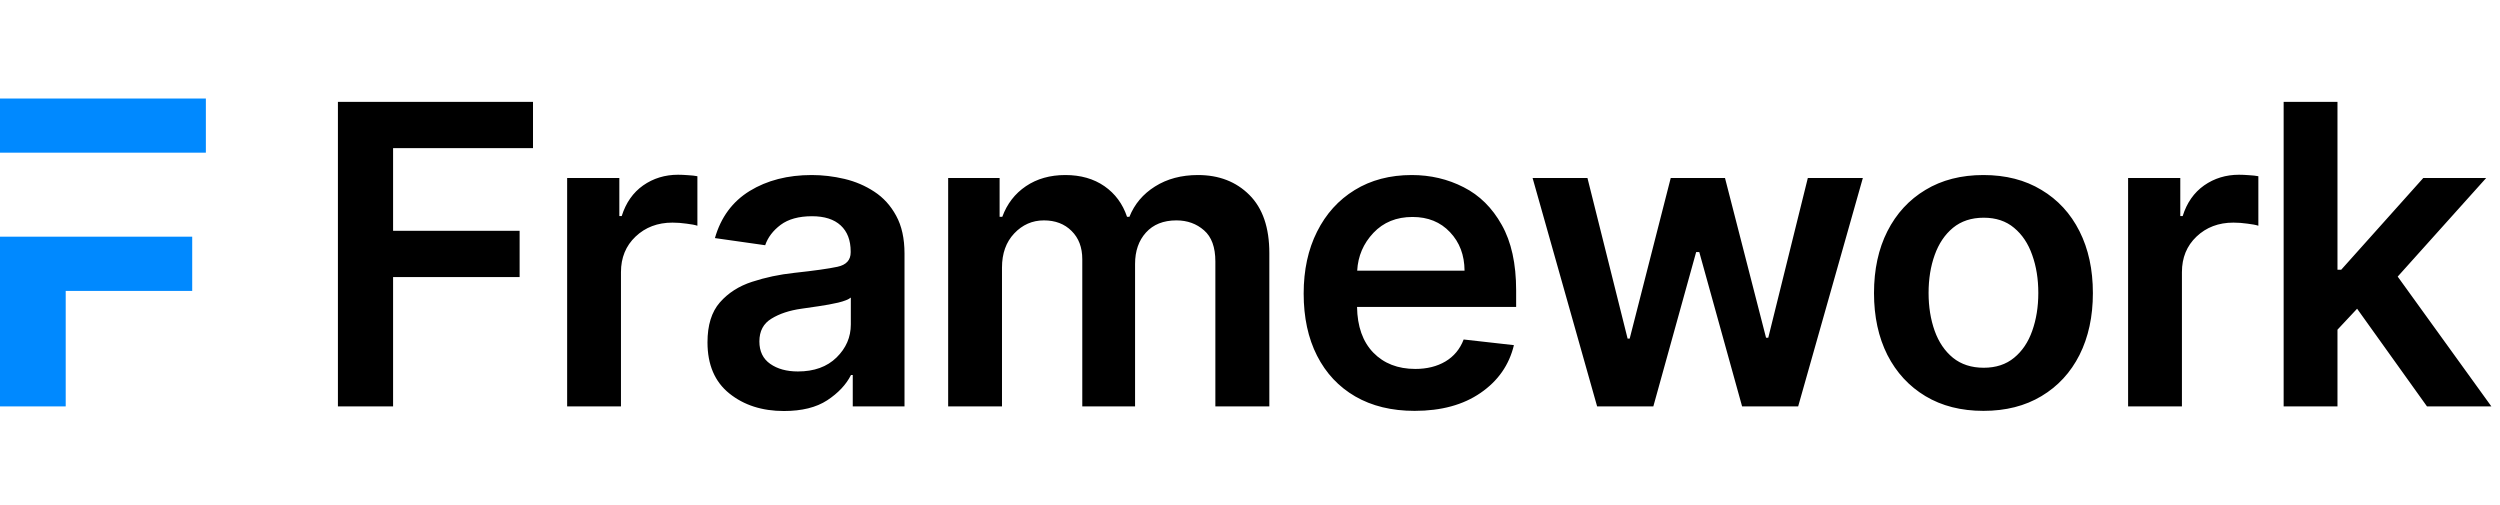
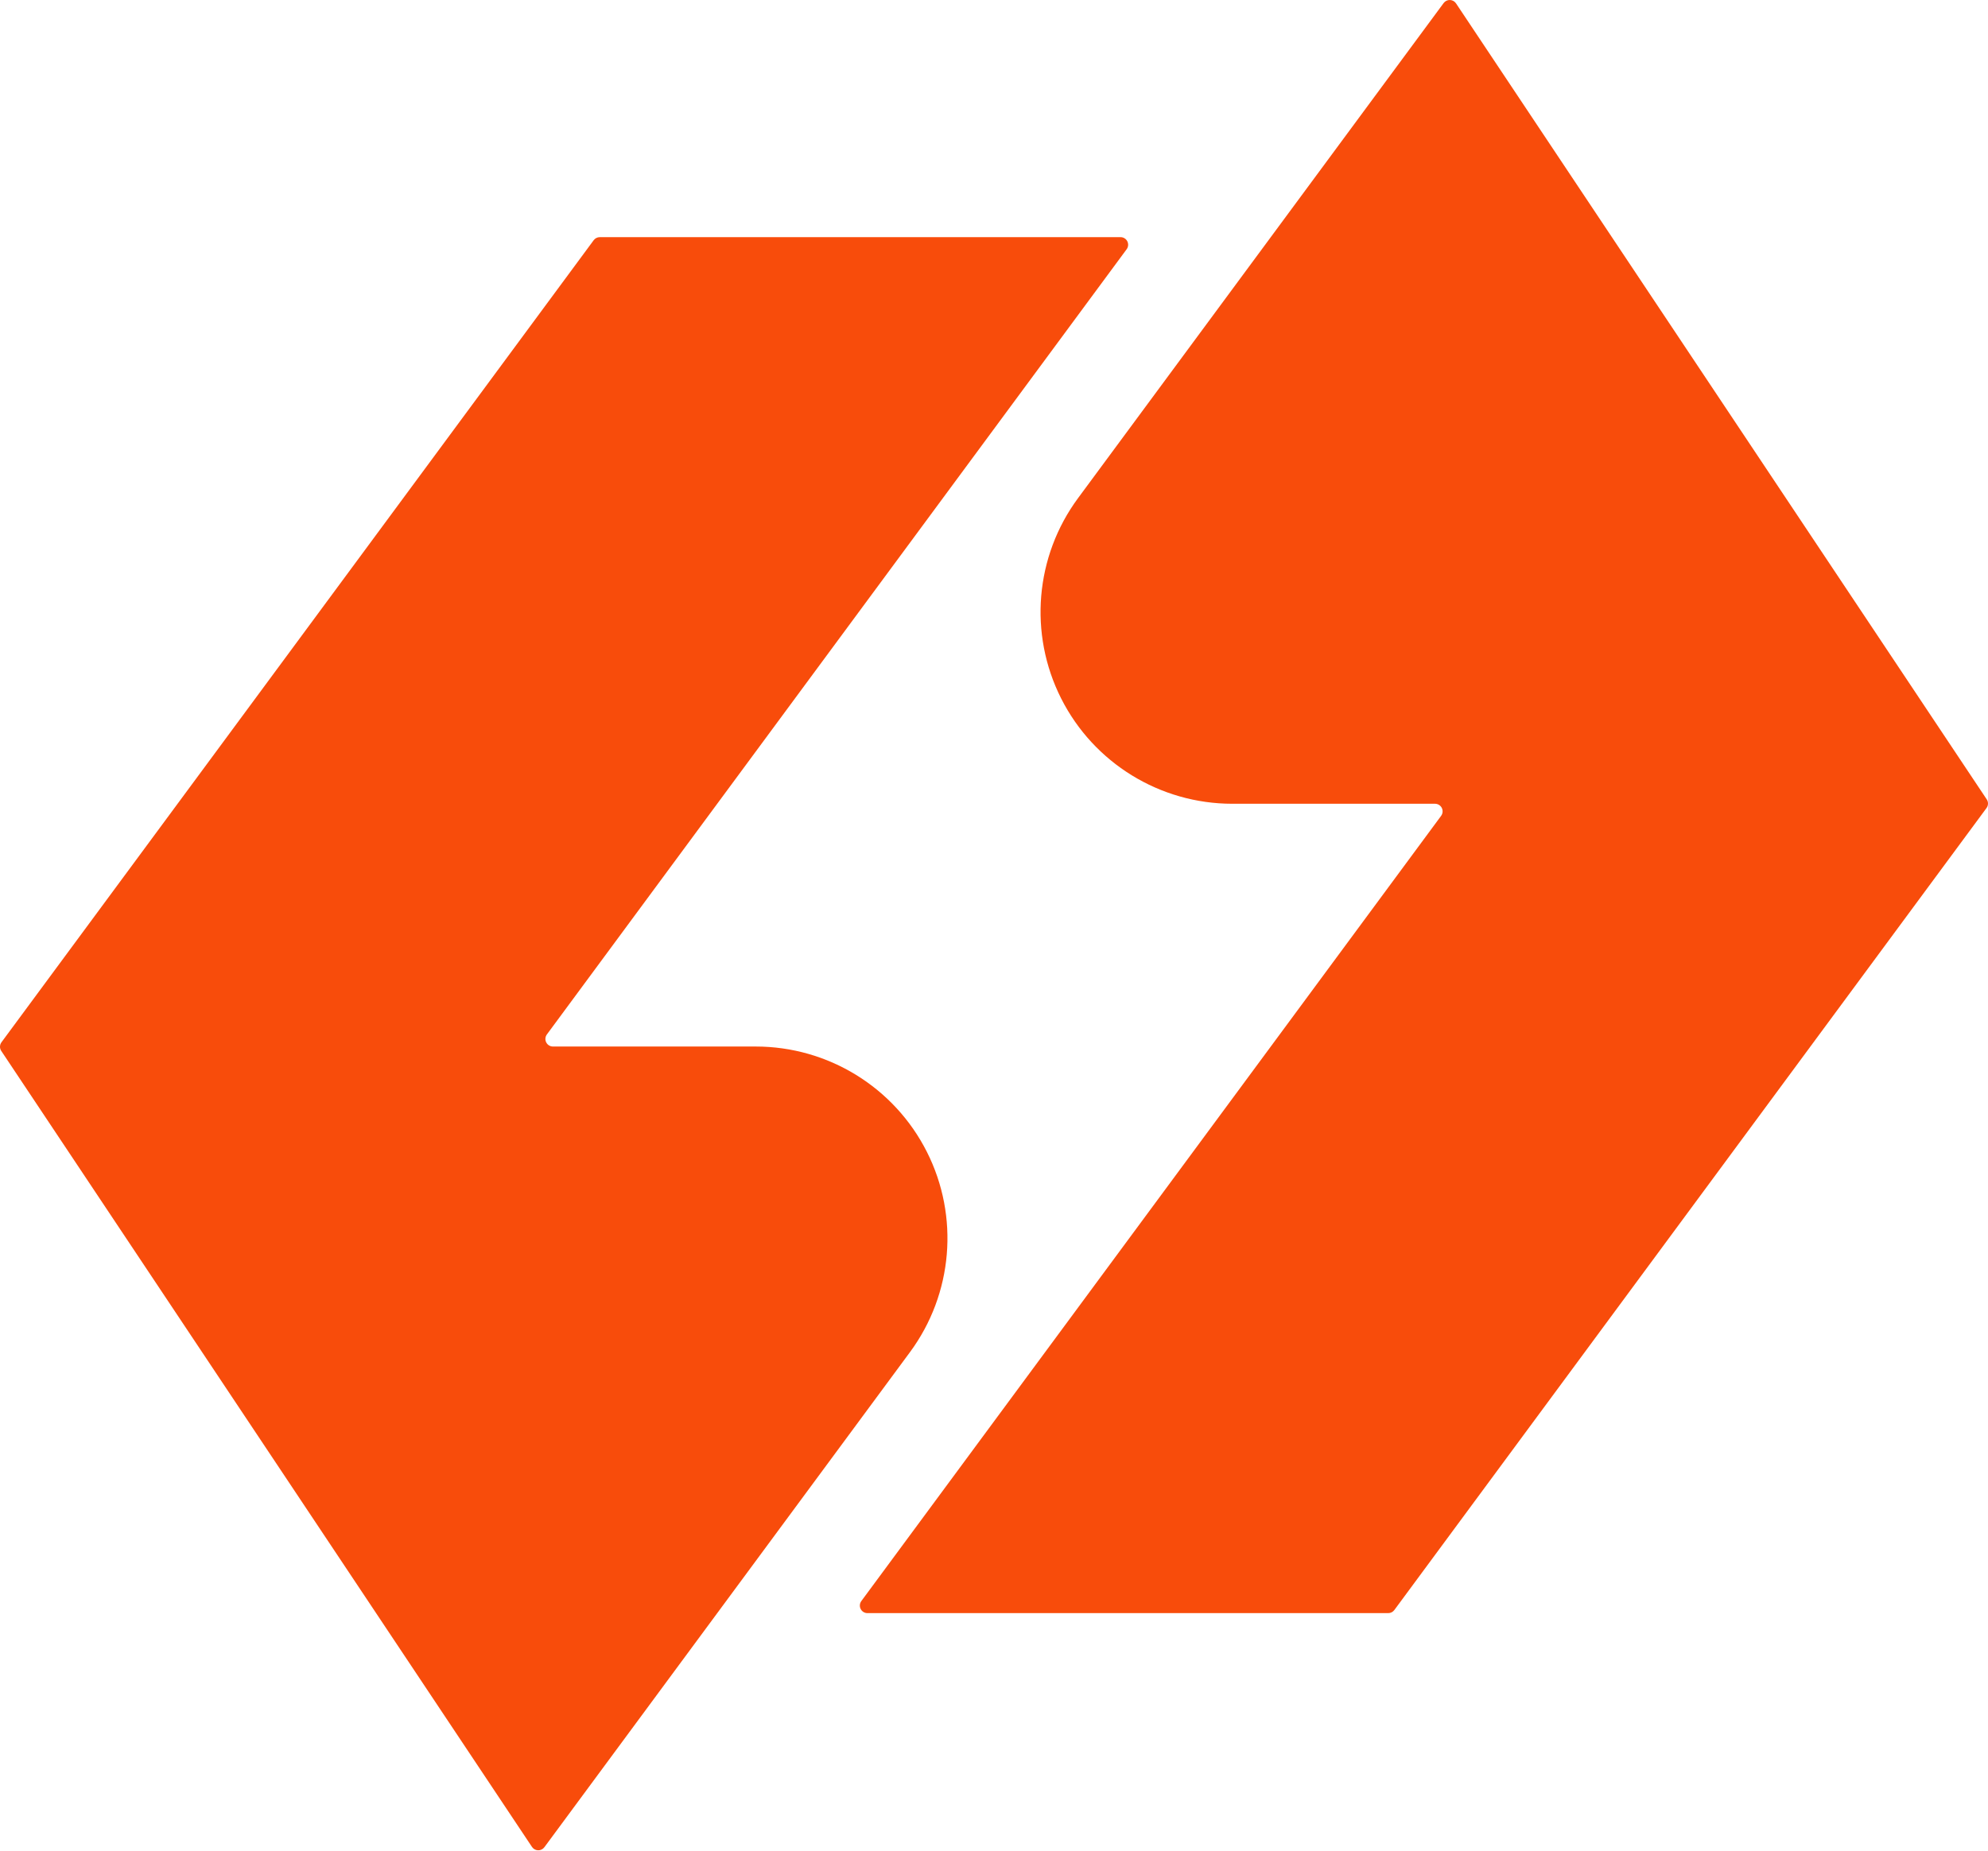
- <svg xmlns="http://www.w3.org/2000/svg" width="406" height="82" viewBox="0 0 406 82" fill="none">
-   <path d="M33.432 16H0V24.794H33.432V16Z" fill="#0089FF" />
-   <path d="M0 38.436V66H10.671V47.245H31.215V38.436H0Z" fill="#0089FF" />
-   <path d="M54.878 66V16.546H86.56V24.055H63.837V37.481H84.386V44.992H63.837V66H54.878ZM92.104 66V28.909H100.58V35.091H100.966C101.642 32.934 102.801 31.276 104.443 30.116C106.102 28.957 107.993 28.378 110.118 28.378C110.601 28.378 111.14 28.402 111.736 28.45C112.348 28.483 112.855 28.539 113.257 28.619V36.66C112.887 36.532 112.3 36.419 111.495 36.322C110.706 36.21 109.941 36.153 109.201 36.153C106.802 36.153 104.806 36.91 103.212 38.423C101.634 39.92 100.845 41.844 100.845 44.195V66H92.104ZM127.308 66.749C123.766 66.749 120.812 65.799 118.446 63.899C116.079 61.999 114.896 59.231 114.896 55.592C114.896 52.807 115.564 50.65 116.9 49.121C118.252 47.575 119.999 46.456 122.14 45.764C124.297 45.056 126.575 44.573 128.974 44.315C132.242 43.961 134.584 43.631 136.001 43.325C137.434 43.019 138.15 42.239 138.15 40.983V40.838C138.15 39.019 137.611 37.61 136.532 36.612C135.454 35.614 133.9 35.115 131.872 35.115C129.731 35.115 128.032 35.582 126.776 36.516C125.537 37.449 124.7 38.552 124.265 39.824L116.103 38.665C117.069 35.284 118.953 32.733 121.754 31.01C124.571 29.287 127.928 28.426 131.823 28.426C133.594 28.426 135.365 28.635 137.136 29.054C138.907 29.473 140.525 30.165 141.99 31.131C143.471 32.097 144.654 33.401 145.539 35.043C146.441 36.685 146.892 38.729 146.892 41.176V66H138.488V60.905H138.198C137.41 62.466 136.122 63.835 134.335 65.01C132.564 66.169 130.222 66.749 127.308 66.749ZM129.578 60.325C132.218 60.325 134.311 59.569 135.856 58.055C137.401 56.542 138.174 54.755 138.174 52.695V48.324C137.804 48.63 137.12 48.903 136.122 49.145C135.14 49.37 134.093 49.563 132.982 49.724C131.872 49.885 130.93 50.022 130.157 50.135C128.209 50.409 126.583 50.948 125.279 51.753C123.975 52.542 123.323 53.773 123.323 55.447C123.323 57.057 123.911 58.273 125.086 59.094C126.261 59.915 127.758 60.325 129.578 60.325ZM153.981 66V28.909H162.336V35.212H162.771C163.544 33.103 164.824 31.445 166.611 30.237C168.398 29.03 170.531 28.426 173.01 28.426C175.505 28.426 177.622 29.03 179.361 30.237C181.099 31.445 182.323 33.103 183.031 35.212H183.417C184.238 33.151 185.623 31.509 187.571 30.285C189.535 29.046 191.861 28.426 194.55 28.426C197.962 28.426 200.747 29.505 202.905 31.662C205.062 33.819 206.14 36.966 206.14 41.104V66H197.375V42.456C197.375 40.154 196.763 38.472 195.54 37.409C194.316 36.331 192.819 35.791 191.048 35.791C188.939 35.791 187.289 36.451 186.098 37.771C184.923 39.075 184.335 40.774 184.335 42.867V66H175.763V42.094C175.763 40.178 175.183 38.649 174.024 37.506C172.881 36.363 171.384 35.791 169.532 35.791C167.649 35.791 166.039 36.499 164.703 37.916C163.383 39.317 162.723 41.16 162.723 43.446V66H153.981ZM229.729 66.724C226.01 66.724 222.799 65.944 220.094 64.382C217.406 62.821 215.337 60.615 213.888 57.766C212.439 54.916 211.715 51.552 211.715 47.672C211.715 43.856 212.439 40.508 213.888 37.626C215.337 34.729 217.374 32.475 219.998 30.865C222.638 29.239 225.729 28.426 229.27 28.426C232.313 28.426 235.122 29.086 237.698 30.406C240.274 31.71 242.334 33.747 243.88 36.516C245.441 39.269 246.222 42.818 246.222 47.165V49.845H220.384C220.432 53.017 221.31 55.488 223.016 57.258C224.739 59.029 227.017 59.915 229.85 59.915C231.733 59.915 233.359 59.512 234.728 58.707C236.112 57.886 237.102 56.695 237.698 55.133L245.86 56.051C245.087 59.271 243.284 61.855 240.451 63.803C237.633 65.751 234.06 66.724 229.729 66.724ZM220.408 43.953H237.843C237.827 41.426 237.038 39.341 235.476 37.699C233.931 36.057 231.902 35.236 229.391 35.236C226.783 35.236 224.666 36.097 223.04 37.82C221.414 39.542 220.537 41.587 220.408 43.953ZM259.373 66L248.893 28.909H257.803L264.323 54.989H264.661L271.326 28.909H280.14L286.805 54.844H287.167L293.59 28.909H302.525L292.021 66H282.917L275.962 40.935H275.455L268.501 66H259.373ZM322.111 66.724C318.489 66.724 315.35 65.928 312.693 64.334C310.037 62.74 307.977 60.51 306.512 57.645C305.063 54.763 304.338 51.415 304.338 47.599C304.338 43.768 305.063 40.419 306.512 37.554C307.977 34.672 310.037 32.435 312.693 30.841C315.35 29.231 318.489 28.426 322.111 28.426C325.733 28.426 328.872 29.231 331.529 30.841C334.201 32.435 336.262 34.672 337.711 37.554C339.159 40.419 339.884 43.768 339.884 47.599C339.884 51.415 339.159 54.763 337.711 57.645C336.262 60.51 334.201 62.74 331.529 64.334C328.872 65.928 325.733 66.724 322.111 66.724ZM322.159 59.722C324.139 59.722 325.782 59.182 327.086 58.104C328.406 57.025 329.388 55.568 330.032 53.733C330.692 51.882 331.022 49.829 331.022 47.575C331.022 45.305 330.692 43.253 330.032 41.418C329.388 39.566 328.406 38.093 327.086 36.999C325.782 35.904 324.139 35.356 322.159 35.356C320.163 35.356 318.497 35.904 317.161 36.999C315.841 38.093 314.851 39.566 314.191 41.418C313.531 43.253 313.201 45.305 313.201 47.575C313.201 49.829 313.531 51.882 314.191 53.733C314.851 55.568 315.841 57.025 317.161 58.104C318.497 59.182 320.163 59.722 322.159 59.722ZM345.603 66V28.909H354.079V35.091H354.465C355.142 32.934 356.301 31.276 357.943 30.116C359.601 28.957 361.492 28.378 363.617 28.378C364.1 28.378 364.64 28.402 365.235 28.45C365.847 28.483 366.354 28.539 366.757 28.619V36.66C366.386 36.532 365.799 36.419 364.994 36.322C364.205 36.21 363.44 36.153 362.7 36.153C360.301 36.153 358.305 36.91 356.711 38.423C355.134 39.92 354.345 41.844 354.345 44.195V66H345.603ZM370.864 66V16.546H379.606V43.808H380.209L393.539 28.909H403.753L389.385 44.919L404.599 66H394.143L382.793 50.135L379.606 53.54V66H370.864Z" fill="black" />
+ <svg xmlns="http://www.w3.org/2000/svg" viewBox="0 0 155.385 144.639">
+   <path fill="#f84c0b" d="M108.507 126.1H67.799a.592.592 0 0 1-.476-.943l45.317-61.382a.592.592 0 0 0-.477-.944H96.32A14.989 14.989 0 0 1 84.261 38.94L112.836.24a.592.592 0 0 1 .969.024l41.48 62.221a.59.59 0 0 1-.016.68l-46.287 62.695a.59.59 0 0 1-.475.24" />
+   <path fill="#f84c0b" d="M46.878 18.539h40.708a.592.592 0 0 1 .476.943L42.745 80.864a.592.592 0 0 0 .476.944h15.844A14.989 14.989 0 0 1 71.124 105.7l-28.575 38.699a.592.592 0 0 1-.969-.024L.1 82.154a.59.59 0 0 1 .016-.68l46.286-62.695a.59.59 0 0 1 .476-.24" />
</svg>
